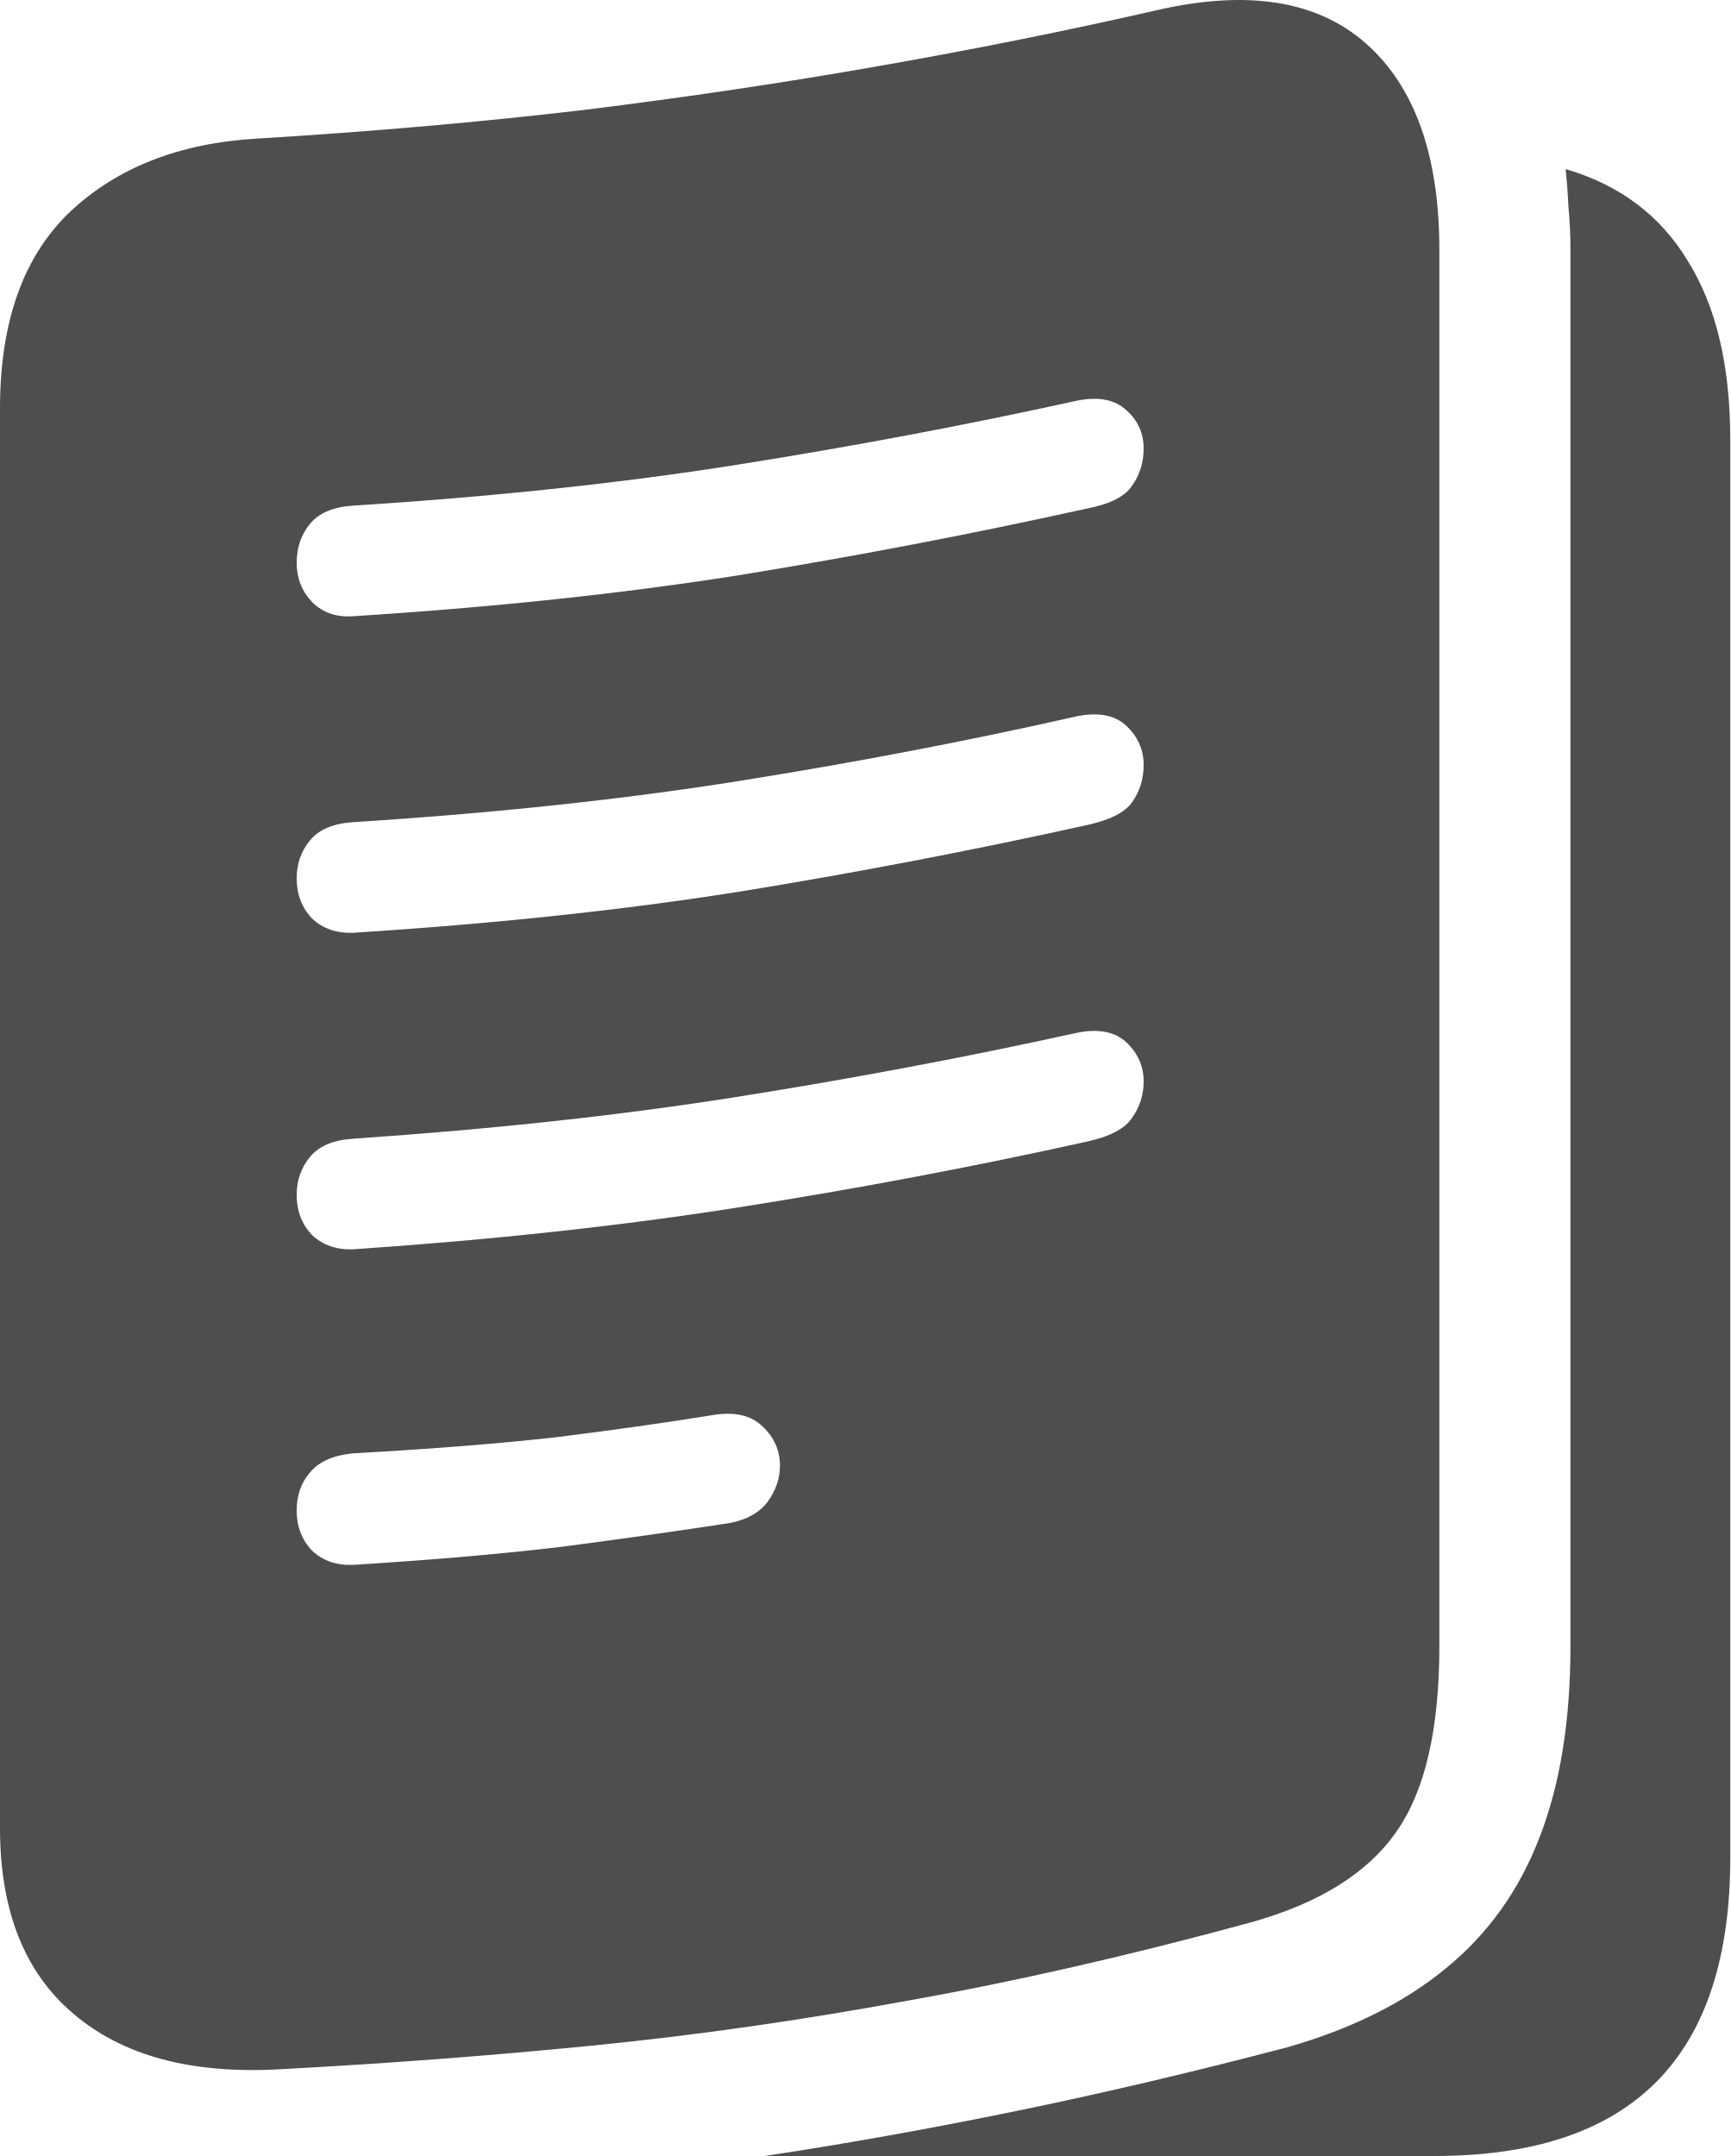
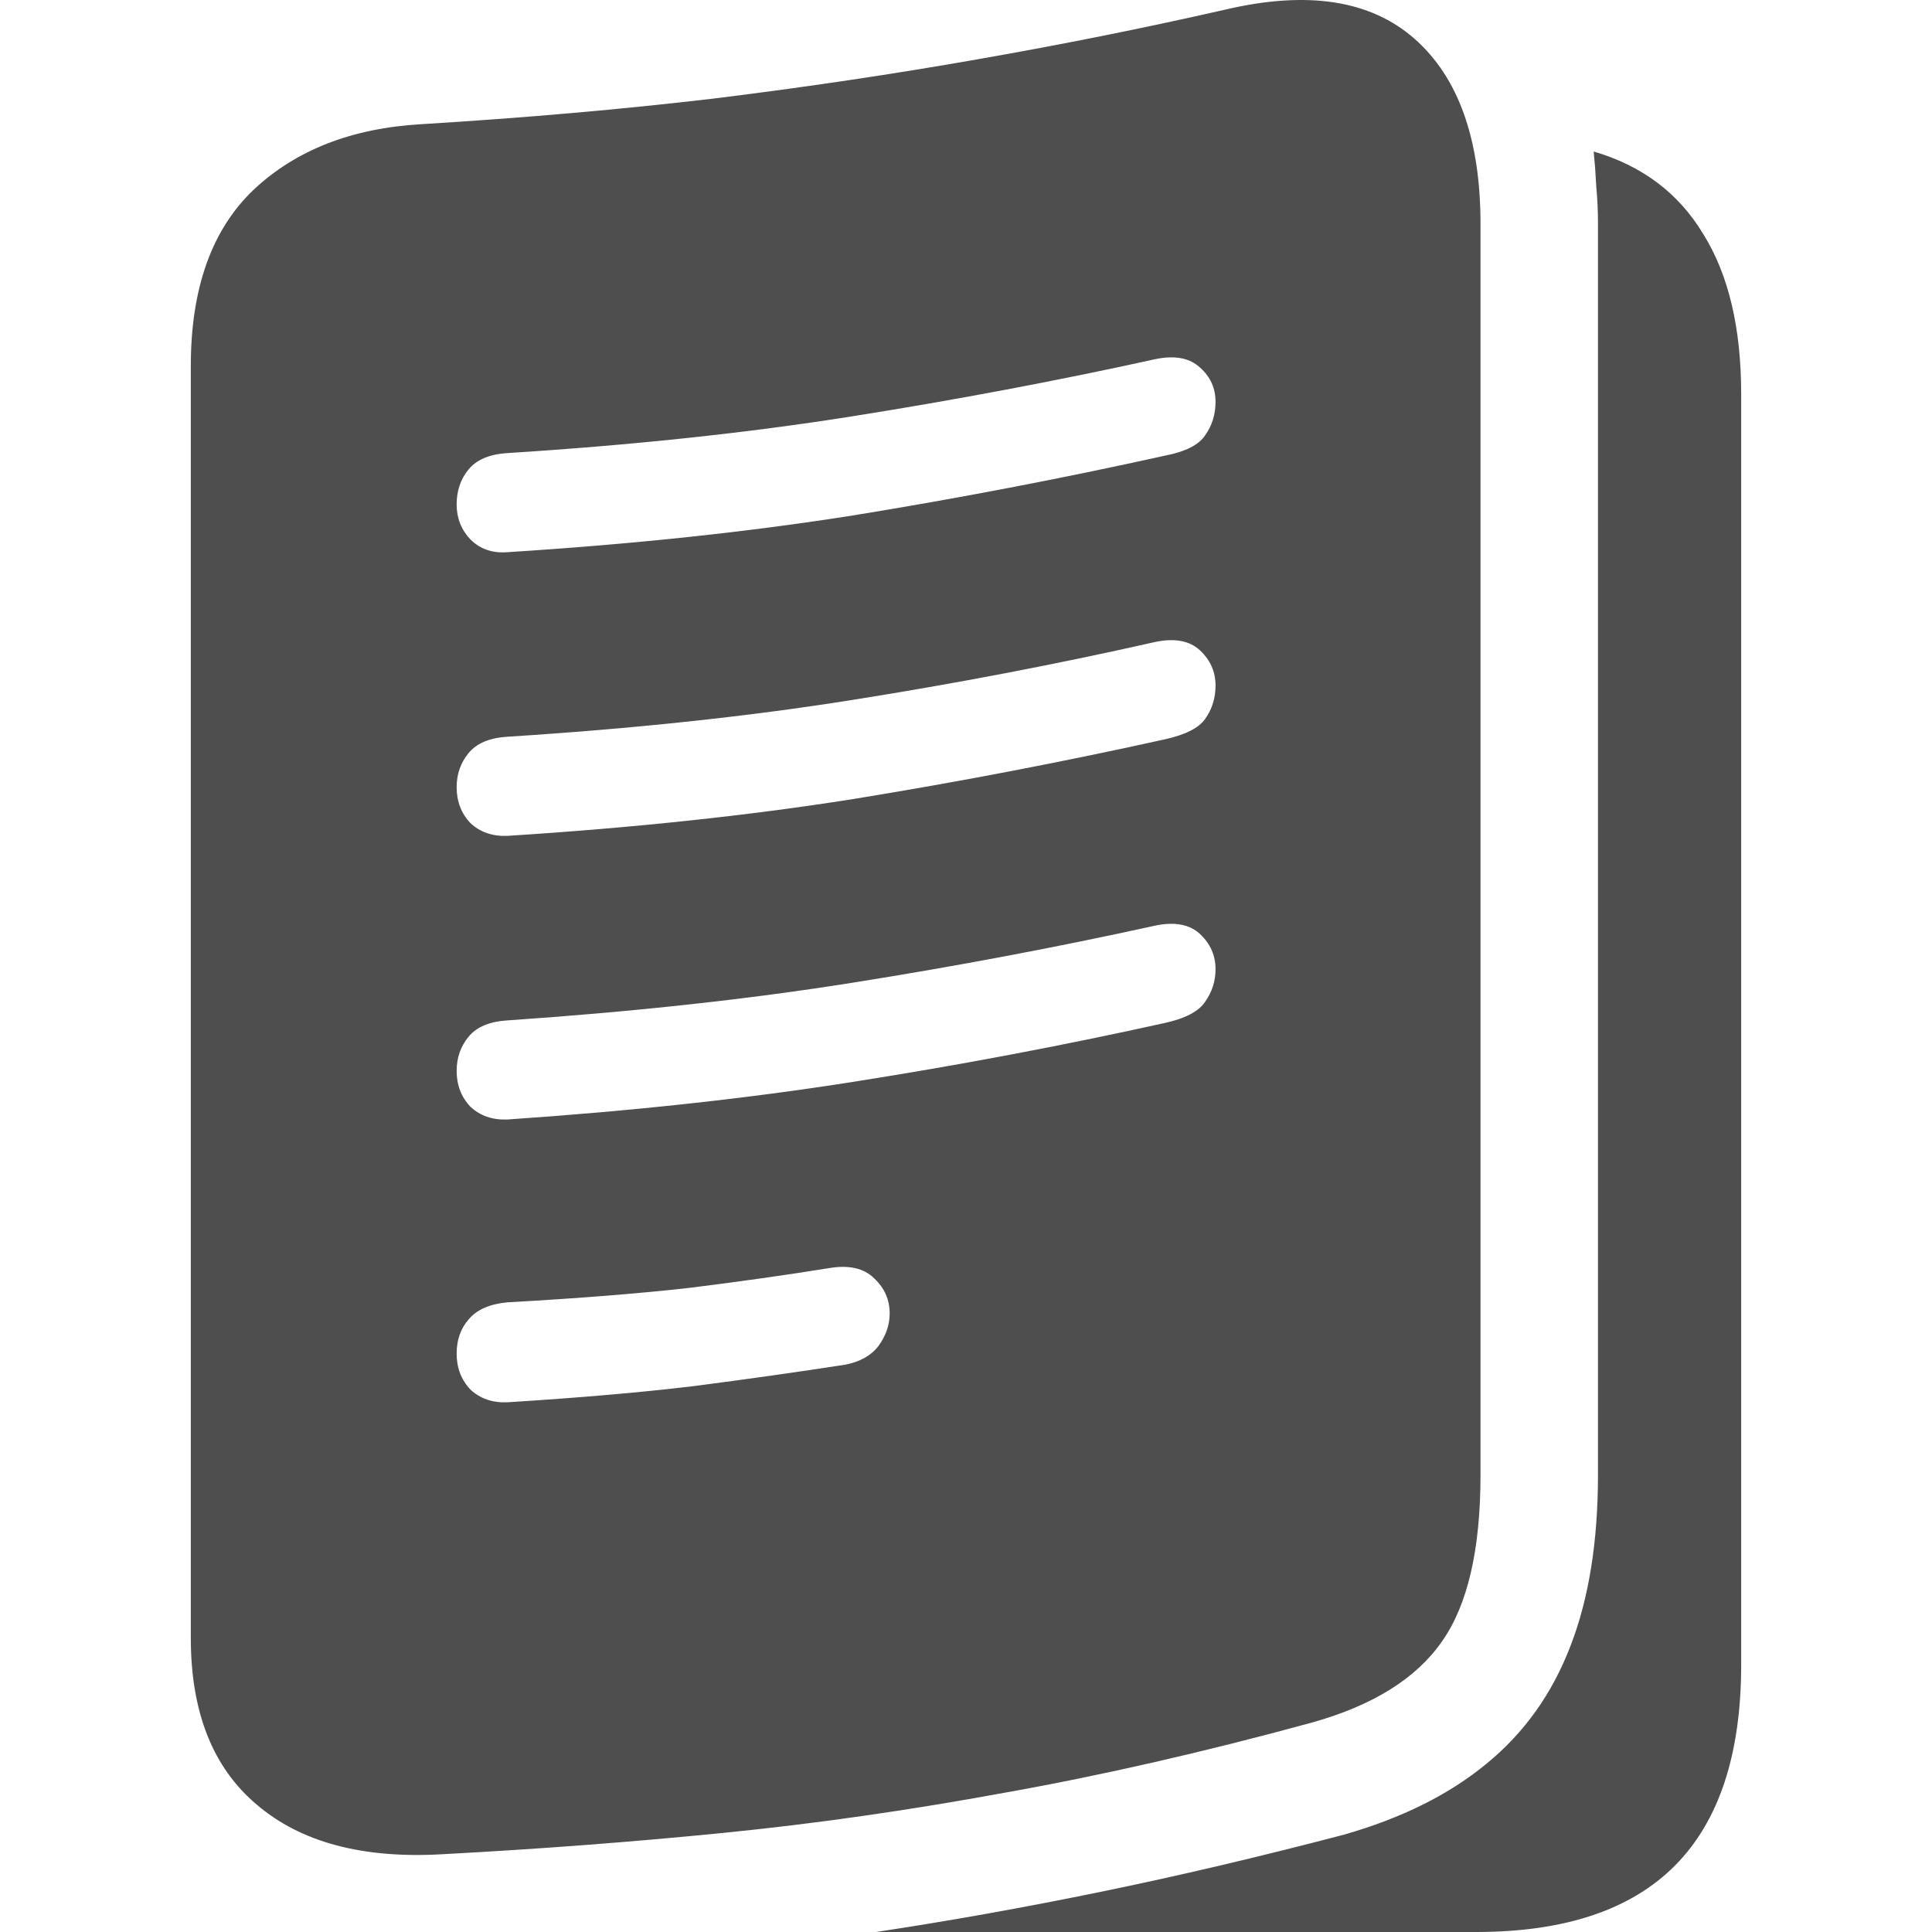
- <svg xmlns="http://www.w3.org/2000/svg" width="65" height="81" viewBox="0 0 65 81" fill="none">
+ <svg xmlns="http://www.w3.org/2000/svg" width="81" height="81" viewBox="-8 0 81 81" fill="none">
  <path d="M13.266 23.151C18.539 22.817 23.368 22.304 27.754 21.611C32.164 20.895 36.526 20.059 40.841 19.104C41.703 18.937 42.267 18.65 42.53 18.244C42.818 17.838 42.962 17.372 42.962 16.847C42.962 16.274 42.746 15.796 42.315 15.414C41.883 15.008 41.26 14.889 40.445 15.056C36.323 15.964 32.081 16.764 27.718 17.456C23.356 18.149 18.539 18.662 13.266 18.996C12.523 19.044 11.984 19.271 11.648 19.677C11.313 20.083 11.145 20.572 11.145 21.145C11.145 21.719 11.337 22.208 11.72 22.614C12.128 23.02 12.643 23.199 13.266 23.151ZM13.266 35.044C18.539 34.709 23.368 34.196 27.754 33.503C32.164 32.787 36.526 31.951 40.841 30.996C41.703 30.805 42.267 30.518 42.53 30.136C42.818 29.73 42.962 29.265 42.962 28.739C42.962 28.166 42.746 27.677 42.315 27.271C41.883 26.865 41.26 26.745 40.445 26.912C36.323 27.844 32.081 28.656 27.718 29.348C23.356 30.041 18.539 30.554 13.266 30.888C12.523 30.936 11.984 31.163 11.648 31.569C11.313 31.975 11.145 32.453 11.145 33.002C11.145 33.599 11.337 34.1 11.72 34.506C12.128 34.888 12.643 35.067 13.266 35.044ZM13.266 46.936C18.539 46.577 23.368 46.052 27.754 45.359C32.164 44.667 36.526 43.843 40.841 42.888C41.703 42.697 42.267 42.398 42.53 41.992C42.818 41.587 42.962 41.133 42.962 40.631C42.962 40.058 42.746 39.569 42.315 39.163C41.883 38.757 41.26 38.637 40.445 38.804C36.323 39.712 32.081 40.512 27.718 41.205C23.356 41.897 18.539 42.422 13.266 42.781C12.523 42.828 11.984 43.055 11.648 43.461C11.313 43.867 11.145 44.345 11.145 44.894C11.145 45.491 11.337 45.992 11.72 46.398C12.128 46.78 12.643 46.959 13.266 46.936ZM13.266 58.792C16.31 58.601 18.922 58.374 21.103 58.111C23.308 57.825 25.418 57.526 27.431 57.216C28.054 57.096 28.521 56.834 28.833 56.428C29.145 55.998 29.3 55.544 29.3 55.067C29.3 54.493 29.085 54.004 28.653 53.598C28.222 53.168 27.587 53.025 26.748 53.168C24.974 53.455 23.033 53.729 20.924 53.992C18.814 54.231 16.262 54.434 13.266 54.601C12.523 54.673 11.984 54.911 11.648 55.317C11.313 55.699 11.145 56.177 11.145 56.75C11.145 57.347 11.337 57.849 11.72 58.255C12.128 58.637 12.643 58.816 13.266 58.792ZM0 68.678V15.343C0 12.095 0.875 9.635 2.624 7.964C4.398 6.292 6.747 5.373 9.671 5.206C13.985 4.943 18.072 4.585 21.93 4.131C25.789 3.654 29.48 3.104 33.003 2.483C36.55 1.863 40.002 1.17 43.357 0.406C46.809 -0.406 49.457 0 51.303 1.624C53.148 3.248 54.071 5.839 54.071 9.397V61.837C54.071 64.965 53.532 67.293 52.453 68.821C51.374 70.374 49.553 71.508 46.988 72.224C42.434 73.466 38.144 74.445 34.118 75.161C30.091 75.902 26.161 76.463 22.326 76.845C18.491 77.227 14.56 77.525 10.534 77.74C7.202 77.931 4.614 77.239 2.768 75.663C0.923 74.111 0 71.782 0 68.678ZM28.725 81C31.745 80.546 34.885 79.985 38.144 79.317C41.404 78.648 44.807 77.848 48.355 76.917C50.775 76.224 52.765 75.233 54.322 73.944C55.904 72.654 57.079 71.006 57.846 69C58.613 67.018 58.996 64.63 58.996 61.837V9.397C58.996 8.847 58.972 8.322 58.924 7.821C58.9 7.319 58.864 6.83 58.816 6.352C60.854 6.949 62.388 8.107 63.418 9.826C64.473 11.522 65 13.755 65 16.525V69.788C65 73.538 64.077 76.344 62.232 78.206C60.386 80.069 57.606 81 53.891 81H28.725Z" fill="#4E4E4E" />
</svg>
